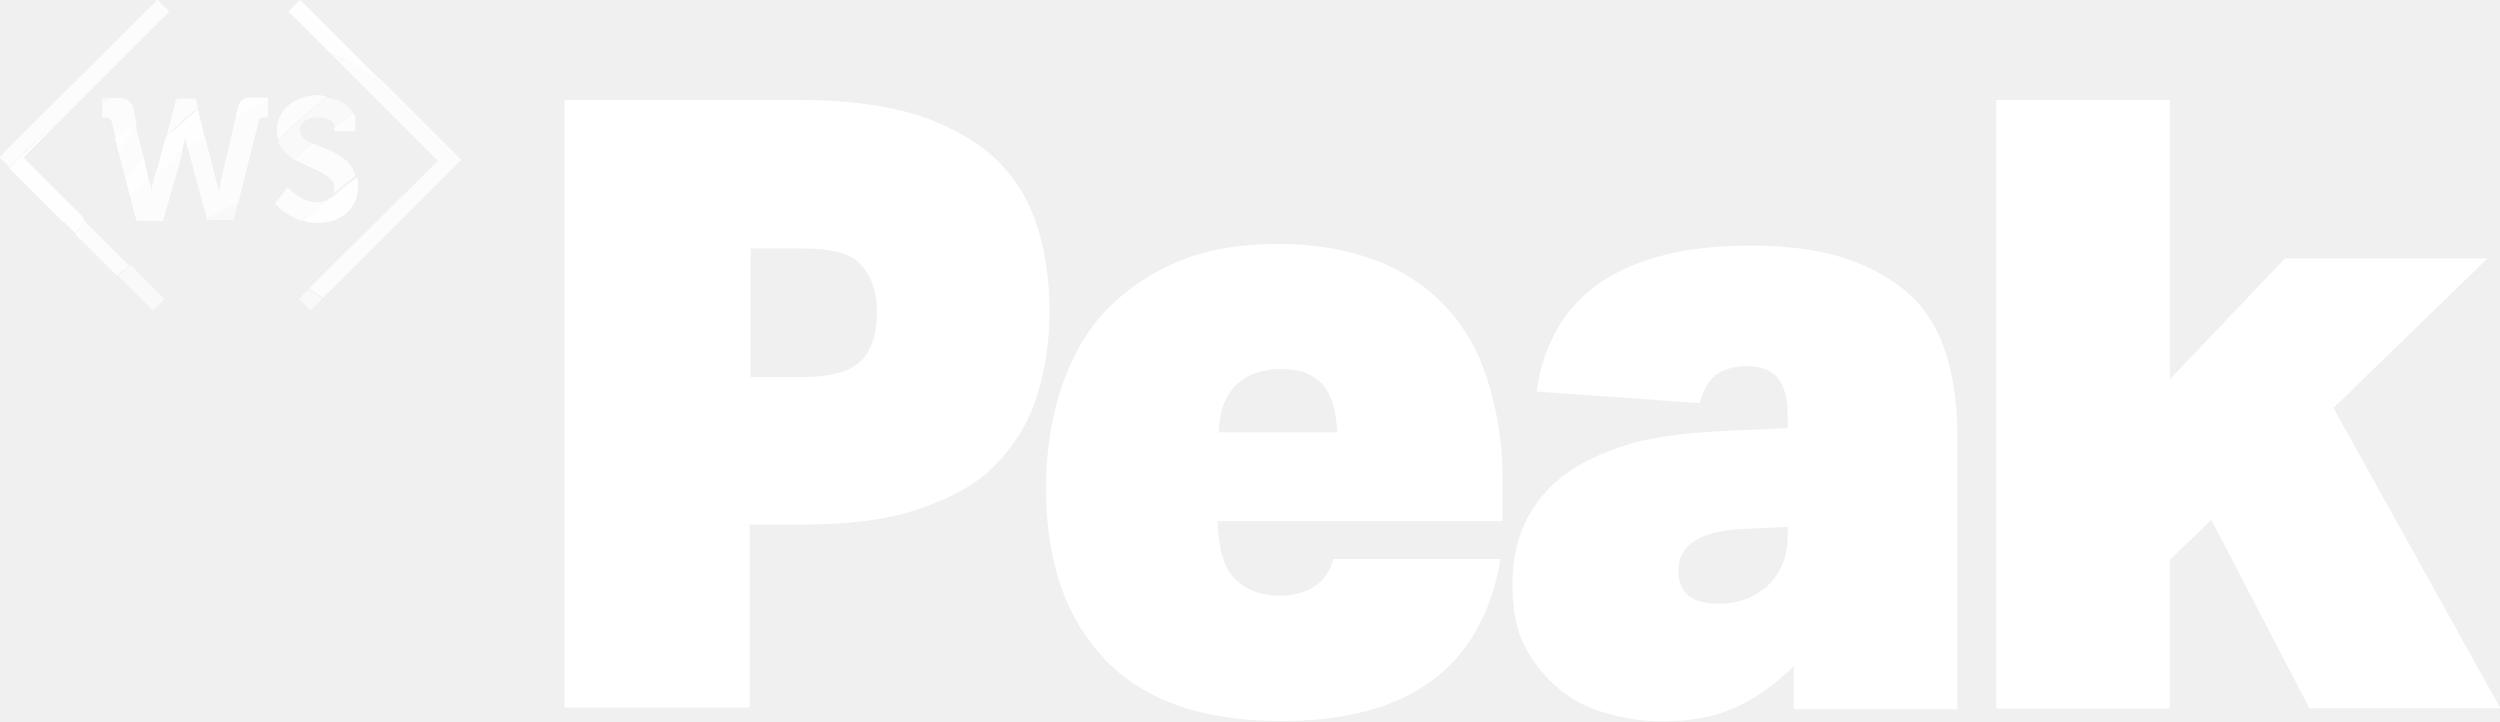
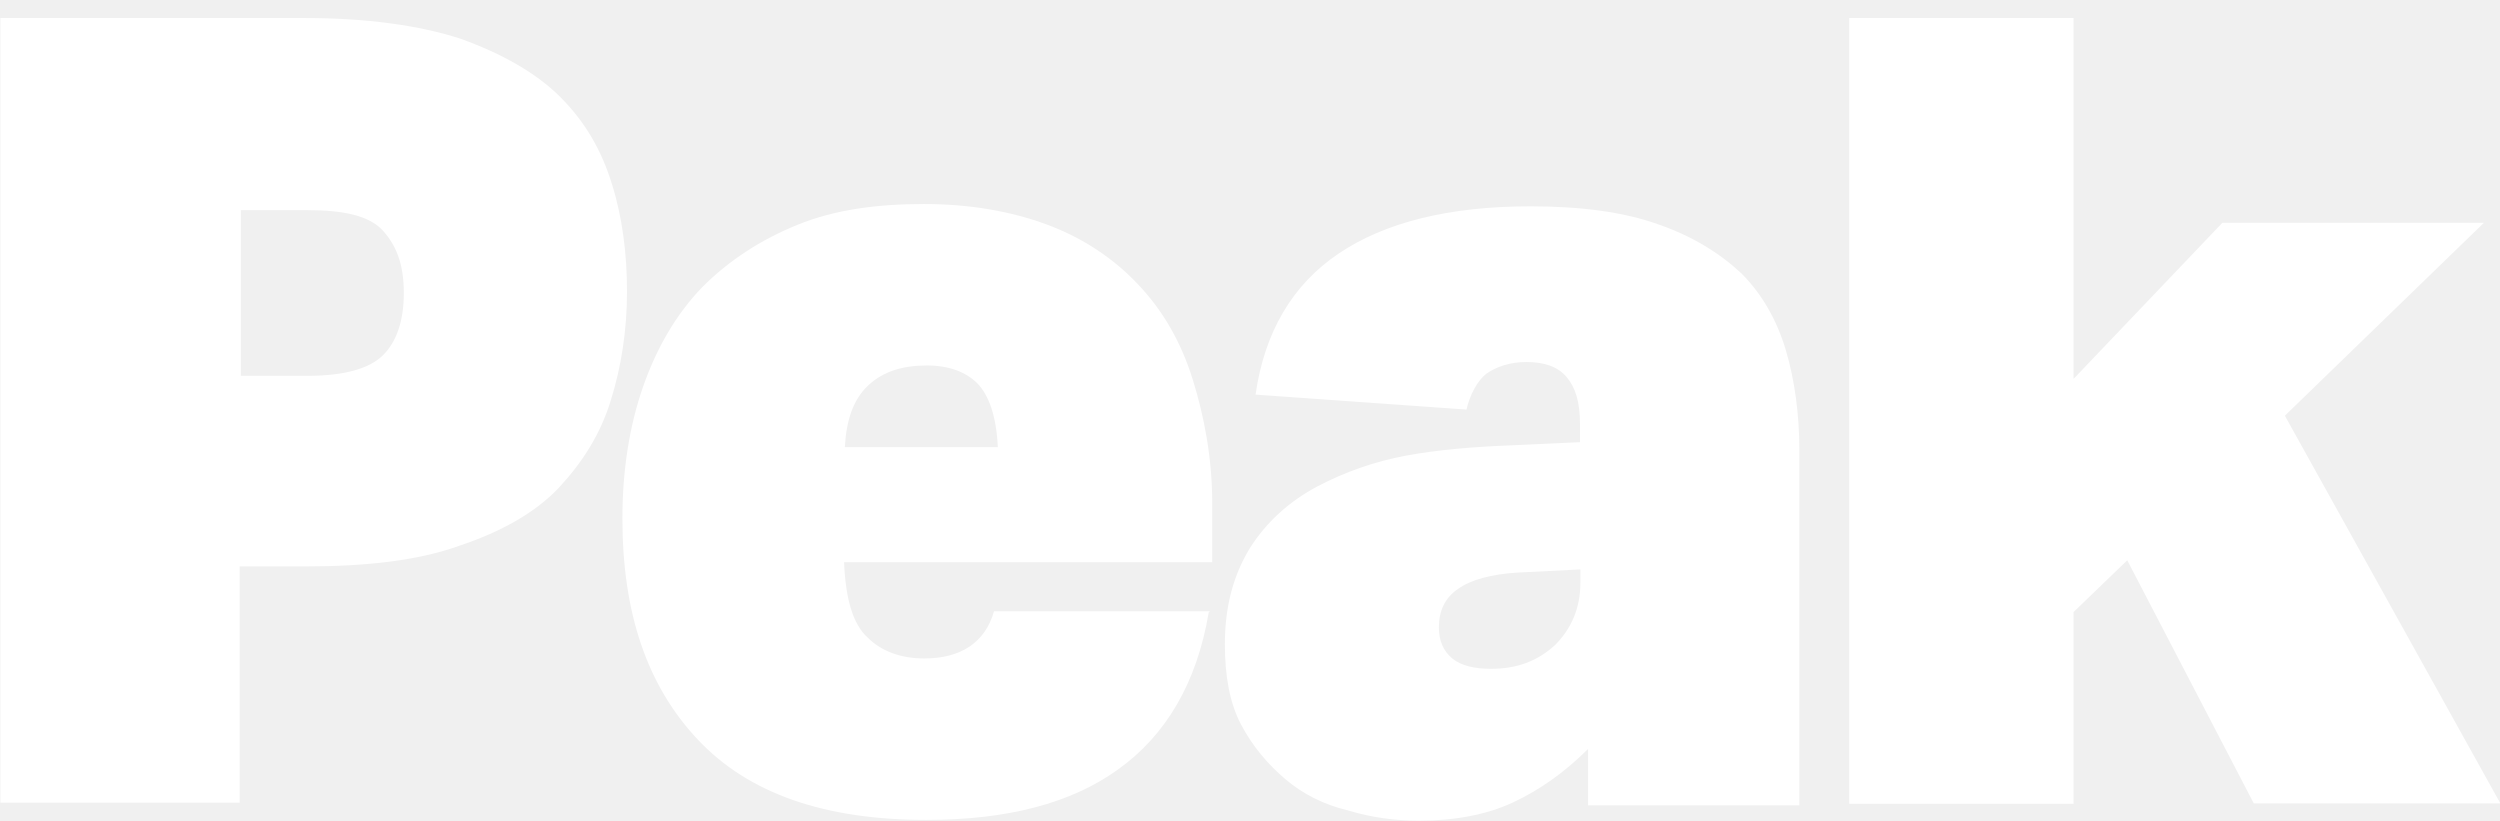
- <svg xmlns="http://www.w3.org/2000/svg" version="1.1" id="Layer_1" x="0px" y="0px" viewBox="0 185.3 777.7 224.3" enable-background="new 0 185.3 777.7 224.3" xml:space="preserve">
+ <svg xmlns="http://www.w3.org/2000/svg" version="1.1" id="Layer_1" x="0px" y="0px" viewBox="190 381.3 651.9 214" enable-background="new 190 381.3 651.9 214" xml:space="preserve">
  <g>
    <g>
-       <path fill="#FFFFFF" d="M175.5,216.4h73.3c15,0,27.6,1.8,37.6,5c10,3.6,18.2,8.2,24,14c6.1,6.1,10,12.9,12.5,21.1    c2.5,7.9,3.6,16.8,3.6,25.8c0,9.3-1.4,18.2-3.9,26.1c-2.5,8.2-6.8,15-12.5,21.1c-5.7,6.1-14,10.7-24,14c-10,3.6-22.5,5-37.2,5    h-15.7v56.9h-57.6V216.4z M233.5,302.6h16.1c8.9,0,15-1.8,18.2-5s5-8.2,5-15c0-6.8-1.8-11.4-5-15s-9.3-5-18.2-5h-16.1V302.6z" />
-       <path fill="#FFFFFF" d="M466.7,359.5c-2.9,17.2-10.4,29.7-21.8,37.9c-11.4,8.2-26.8,12.2-46.2,12.2c-24.7,0-42.9-6.4-55.1-19.3    c-12.2-12.9-18.2-30.4-18.2-53.3c0-11.8,1.8-22.5,5-31.8c3.2-9.3,7.9-17.5,14.3-24c6.4-6.4,14-11.4,22.9-15s19-5,30.4-5    c11.1,0,21.1,1.8,29.7,5c8.6,3.2,16.1,8.2,21.8,14.3c6.1,6.4,10.4,14,13.2,22.9s4.7,19,4.7,29.7v14.3h-88.7    c0.4,8.9,2.1,15,5.7,18.2c3.2,3.2,7.9,5,13.6,5c8.9,0,14.7-3.9,16.8-11.4h51.9V359.5z M398.8,300.1c-5.7,0-10.4,1.4-14,4.7    s-5.4,8.2-5.7,15h36.9c-0.4-7.5-2.1-12.5-5-15.4C408.1,301.6,404.1,300.1,398.8,300.1z" />
-       <path fill="#FFFFFF" d="M558,405.7v-13.2c-5.7,5.7-11.8,10-18.2,12.9c-6.4,2.9-14,4.3-22.5,4.3c-5.7,0-11.4-0.7-17.2-2.5    c-5.7-1.4-10.7-3.9-15-7.5c-4.3-3.6-7.9-7.9-10.7-13.2s-3.9-11.8-3.9-19.3c0-9.3,2.1-16.8,6.1-23.3c3.9-6.1,9.3-11.1,16.1-14.7    s14-6.1,21.5-7.5c7.5-1.4,16.1-2.1,25.8-2.5l16.1-0.7v-4.3c0-5.4-1.1-8.9-3.2-11.4c-2.1-2.5-5.4-3.6-9.7-3.6    c-3.9,0-7.2,1.1-9.7,2.9c-2.1,1.8-3.9,5-4.7,8.6l-50.8-3.6c2.1-15,8.9-26.5,20-34c11.1-7.5,26.5-11.4,46.2-11.4    c12.2,0,22.5,1.4,30.8,4.3c8.2,2.9,14.7,6.8,20,11.8c5,5,8.6,11.4,10.7,18.6s3.2,15.4,3.2,24v85.5H558z M555.8,349.2l-14.7,0.7    c-6.4,0.4-11.4,1.8-14.3,3.9c-3.2,2.1-4.7,5.4-4.7,9.3c0,3.2,1.1,5.7,3.2,7.5c2.1,1.8,5.4,2.5,9.3,2.5c6.1,0,11.1-1.8,15.4-5.7    c3.9-3.9,6.1-8.9,6.1-15v-3.2H555.8z" />
-       <path fill="#FFFFFF" d="M687.9,347L675,359.5v46.2h-54V216.4h54v86.9l35.8-37.6h63l-47.9,46.5l51.9,93.4h-59.4L687.9,347z" />
-     </g>
-     <g>
-       <g>
-         <path opacity="0.369" fill="#FFFFFF" enable-background="new    " d="M92.3,235.4c1.8-1.8,3.6-3.2,5.7-5     c-2.9-1.1-4.7-2.5-4.7-4.7c0-2.5,2.5-3.9,5.7-3.9c2.5,0,5,1.1,5,2.9v1.1c2.1-1.4,3.9-3.2,6.1-4.7c-1.1-3.2-5-5-8.6-5.4     c-3.6,3.2-7.5,6.4-11.1,9.7c-1.4,1.4-2.5,2.5-3.9,3.9C87.7,231.8,89.8,234,92.3,235.4z" />
-         <path opacity="0.369" fill="#FFFFFF" enable-background="new    " d="M92.3,235.4c1.8-1.8,3.6-3.2,5.7-5     c-2.9-1.1-4.7-2.5-4.7-4.7c0-2.5,2.5-3.9,5.7-3.9c2.5,0,5,1.1,5,2.9v1.1c2.1-1.4,3.9-3.2,6.1-4.7c-1.1-3.2-5-5-8.6-5.4     c-3.6,3.2-7.5,6.4-11.1,9.7c-1.4,1.4-2.5,2.5-3.9,3.9C87.7,231.8,89.8,234,92.3,235.4z" />
-         <path opacity="0.369" fill="#FFFFFF" enable-background="new    " d="M104.1,243.6c0,1.1-0.4,2.1-1.1,2.5c2.5-2.1,5-3.9,7.5-6.1     c-1.4-6.1-8.2-7.9-12.9-10c-1.8,1.8-3.9,3.2-5.7,5C97.7,238.2,104.1,239.7,104.1,243.6z" />
-         <path opacity="0.369" fill="#FFFFFF" enable-background="new    " d="M104.1,243.6c0,1.1-0.4,2.1-1.1,2.5c2.5-2.1,5-3.9,7.5-6.1     c-1.4-6.1-8.2-7.9-12.9-10c-1.8,1.8-3.9,3.2-5.7,5C97.7,238.2,104.1,239.7,104.1,243.6z" />
-         <path opacity="0.369" fill="#FFFFFF" enable-background="new    " d="M104.1,243.6c0,1.1-0.4,2.1-1.1,2.5c2.5-2.1,5-3.9,7.5-6.1     c-1.4-6.1-8.2-7.9-12.9-10c-1.8,1.8-3.9,3.2-5.7,5C97.7,238.2,104.1,239.7,104.1,243.6z" />
-         <path opacity="0.369" fill="#FFFFFF" enable-background="new    " d="M104.1,243.6c0,1.1-0.4,2.1-1.1,2.5c2.5-2.1,5-3.9,7.5-6.1     c-1.4-6.1-8.2-7.9-12.9-10c-1.8,1.8-3.9,3.2-5.7,5C97.7,238.2,104.1,239.7,104.1,243.6z" />
-         <path opacity="0.369" fill="#FFFFFF" enable-background="new    " d="M104.1,226.1h6.4v-3.6c0-0.7,0-1.4-0.4-1.8     c-2.1,1.4-3.9,3.2-6.1,4.7C104.1,225.4,104.1,226.1,104.1,226.1z" />
-         <path opacity="0.369" fill="#FFFFFF" enable-background="new    " d="M104.1,226.1h6.4v-3.6c0-0.7,0-1.4-0.4-1.8     c-2.1,1.4-3.9,3.2-6.1,4.7C104.1,225.4,104.1,226.1,104.1,226.1z" />
-         <path opacity="0.369" fill="#FFFFFF" enable-background="new    " d="M104.1,226.1h6.4v-3.6c0-0.7,0-1.4-0.4-1.8     c-2.1,1.4-3.9,3.2-6.1,4.7C104.1,225.4,104.1,226.1,104.1,226.1z" />
-         <path opacity="0.369" fill="#FFFFFF" enable-background="new    " d="M104.1,226.1h6.4v-3.6c0-0.7,0-1.4-0.4-1.8     c-2.1,1.4-3.9,3.2-6.1,4.7C104.1,225.4,104.1,226.1,104.1,226.1z" />
-         <path opacity="0.369" fill="#FFFFFF" enable-background="new    " d="M98.8,248.3c-5.4,0-9.3-4.7-9.3-4.7l-3.9,5     c0,0,2.9,3.6,8.2,5.4c2.5-2.1,5.4-4.3,7.9-6.4C100.9,247.9,99.8,248.3,98.8,248.3z" />
-         <path opacity="0.369" fill="#FFFFFF" enable-background="new    " d="M98.8,248.3c-5.4,0-9.3-4.7-9.3-4.7l-3.9,5     c0,0,2.9,3.6,8.2,5.4c2.5-2.1,5.4-4.3,7.9-6.4C100.9,247.9,99.8,248.3,98.8,248.3z" />
-         <path opacity="0.369" fill="#FFFFFF" enable-background="new    " d="M98.8,248.3c-5.4,0-9.3-4.7-9.3-4.7l-3.9,5     c0,0,2.9,3.6,8.2,5.4c2.5-2.1,5.4-4.3,7.9-6.4C100.9,247.9,99.8,248.3,98.8,248.3z" />
-         <path opacity="0.369" fill="#FFFFFF" enable-background="new    " d="M98.8,248.3c-5.4,0-9.3-4.7-9.3-4.7l-3.9,5     c0,0,2.9,3.6,8.2,5.4c2.5-2.1,5.4-4.3,7.9-6.4C100.9,247.9,99.8,248.3,98.8,248.3z" />
-         <path opacity="0.369" fill="#FFFFFF" enable-background="new    " d="M101.6,215.3c-0.7,0-1.8-0.4-2.5-0.4     c-7.5,0-12.9,4.7-12.9,10.7c0,1.1,0,2.1,0.4,3.2c1.4-1.4,2.5-2.5,3.9-3.9C94.1,221.8,97.7,218.6,101.6,215.3z" />
-         <path opacity="0.369" fill="#FFFFFF" enable-background="new    " d="M101.6,215.3c-0.7,0-1.8-0.4-2.5-0.4     c-7.5,0-12.9,4.7-12.9,10.7c0,1.1,0,2.1,0.4,3.2c1.4-1.4,2.5-2.5,3.9-3.9C94.1,221.8,97.7,218.6,101.6,215.3z" />
-         <path opacity="0.369" fill="#FFFFFF" enable-background="new    " d="M101.6,215.3c-0.7,0-1.8-0.4-2.5-0.4     c-7.5,0-12.9,4.7-12.9,10.7c0,1.1,0,2.1,0.4,3.2c1.4-1.4,2.5-2.5,3.9-3.9C94.1,221.8,97.7,218.6,101.6,215.3z" />
-         <path opacity="0.369" fill="#FFFFFF" enable-background="new    " d="M101.6,215.3c-0.7,0-1.8-0.4-2.5-0.4     c-7.5,0-12.9,4.7-12.9,10.7c0,1.1,0,2.1,0.4,3.2c1.4-1.4,2.5-2.5,3.9-3.9C94.1,221.8,97.7,218.6,101.6,215.3z" />
-         <path opacity="0.369" fill="#FFFFFF" enable-background="new    " d="M102,247.5c-2.5,2.1-5.4,4.3-7.9,6.4     c1.4,0.4,2.9,0.7,4.7,0.7c7.9,0,12.5-5,12.5-11.1c0-1.1,0-2.1-0.4-2.9c-2.5,1.8-5,3.9-7.5,6.1C103,246.8,102.3,247.2,102,247.5z" />
-         <path opacity="0.369" fill="#FFFFFF" enable-background="new    " d="M102,247.5c-2.5,2.1-5.4,4.3-7.9,6.4     c1.4,0.4,2.9,0.7,4.7,0.7c7.9,0,12.5-5,12.5-11.1c0-1.1,0-2.1-0.4-2.9c-2.5,1.8-5,3.9-7.5,6.1C103,246.8,102.3,247.2,102,247.5z" />
-         <path opacity="0.369" fill="#FFFFFF" enable-background="new    " d="M102,247.5c-2.5,2.1-5.4,4.3-7.9,6.4     c1.4,0.4,2.9,0.7,4.7,0.7c7.9,0,12.5-5,12.5-11.1c0-1.1,0-2.1-0.4-2.9c-2.5,1.8-5,3.9-7.5,6.1C103,246.8,102.3,247.2,102,247.5z" />
-         <path opacity="0.369" fill="#FFFFFF" enable-background="new    " d="M102,247.5c-2.5,2.1-5.4,4.3-7.9,6.4     c1.4,0.4,2.9,0.7,4.7,0.7c7.9,0,12.5-5,12.5-11.1c0-1.1,0-2.1-0.4-2.9c-2.5,1.8-5,3.9-7.5,6.1C103,246.8,102.3,247.2,102,247.5z" />
-         <path opacity="0.369" fill="#FFFFFF" enable-background="new    " d="M102,247.5c-2.5,2.1-5.4,4.3-7.9,6.4     c1.4,0.4,2.9,0.7,4.7,0.7c7.9,0,12.5-5,12.5-11.1c0-1.1,0-2.1-0.4-2.9c-2.5,1.8-5,3.9-7.5,6.1C103,246.8,102.3,247.2,102,247.5z" />
-         <path opacity="0.369" fill="#FFFFFF" enable-background="new    " d="M102,247.5c-2.5,2.1-5.4,4.3-7.9,6.4     c1.4,0.4,2.9,0.7,4.7,0.7c7.9,0,12.5-5,12.5-11.1c0-1.1,0-2.1-0.4-2.9c-2.5,1.8-5,3.9-7.5,6.1C103,246.8,102.3,247.2,102,247.5z" />
-       </g>
-       <g>
-         <path opacity="0.369" fill="#FFFFFF" enable-background="new    " d="M20.4,221.1l32.2-32.2l-3.6-3.6L1.1,232.9l0,0L0,234.3     l2.9,2.9C8.6,231.4,14.3,226.1,20.4,221.1z" />
-         <path opacity="0.369" fill="#FFFFFF" enable-background="new    " d="M20.4,221.1l32.2-32.2l-3.6-3.6L1.1,232.9l0,0L0,234.3     l2.9,2.9C8.6,231.4,14.3,226.1,20.4,221.1z" />
-         <path opacity="0.369" fill="#FFFFFF" enable-background="new    " d="M20.4,221.1l32.2-32.2l-3.6-3.6L1.1,232.9l0,0L0,234.3     l2.9,2.9C8.6,231.4,14.3,226.1,20.4,221.1z" />
-         <path opacity="0.369" fill="#FFFFFF" enable-background="new    " d="M20.4,221.1l32.2-32.2l-3.6-3.6L1.1,232.9l0,0L0,234.3     l2.9,2.9C8.6,231.4,14.3,226.1,20.4,221.1z" />
-         <path opacity="0.369" fill="#FFFFFF" enable-background="new    " d="M36.9,271.2l10.7,10.7l3.6-3.6l-10.7-10.7     c-0.4,0.4-0.7,0.7-1.1,1.1C38.6,269.7,37.6,270.4,36.9,271.2z" />
-         <path opacity="0.369" fill="#FFFFFF" enable-background="new    " d="M36.9,271.2l10.7,10.7l3.6-3.6l-10.7-10.7     c-0.4,0.4-0.7,0.7-1.1,1.1C38.6,269.7,37.6,270.4,36.9,271.2z" />
-         <path opacity="0.369" fill="#FFFFFF" enable-background="new    " d="M20.8,252.9c0.7-1.1,1.4-1.8,2.1-2.9L7.2,234.3l13.2-13.2     c-6.1,5.4-11.8,10.7-17.5,16.5l16.8,16.8C20,253.6,20.4,253.3,20.8,252.9z" />
-         <path opacity="0.369" fill="#FFFFFF" enable-background="new    " d="M20.8,252.9c0.7-1.1,1.4-1.8,2.1-2.9L7.2,234.3l13.2-13.2     c-6.1,5.4-11.8,10.7-17.5,16.5l16.8,16.8C20,253.6,20.4,253.3,20.8,252.9z" />
-         <path opacity="0.369" fill="#FFFFFF" enable-background="new    " d="M20.8,252.9c0.7-1.1,1.4-1.8,2.1-2.9L7.2,234.3l13.2-13.2     c-6.1,5.4-11.8,10.7-17.5,16.5l16.8,16.8C20,253.6,20.4,253.3,20.8,252.9z" />
-         <path opacity="0.369" fill="#FFFFFF" enable-background="new    " d="M20.8,252.9c0.7-1.1,1.4-1.8,2.1-2.9L7.2,234.3l13.2-13.2     c-6.1,5.4-11.8,10.7-17.5,16.5l16.8,16.8C20,253.6,20.4,253.3,20.8,252.9z" />
-         <path opacity="0.369" fill="#FFFFFF" enable-background="new    " d="M20.8,252.9c0.7-1.1,1.4-1.8,2.1-2.9L7.2,234.3l13.2-13.2     c-6.1,5.4-11.8,10.7-17.5,16.5l16.8,16.8C20,253.6,20.4,253.3,20.8,252.9z" />
-         <path opacity="0.369" fill="#FFFFFF" enable-background="new    " d="M20.8,252.9c0.7-1.1,1.4-1.8,2.1-2.9L7.2,234.3l13.2-13.2     c-6.1,5.4-11.8,10.7-17.5,16.5l16.8,16.8C20,253.6,20.4,253.3,20.8,252.9z" />
-         <path opacity="0.369" fill="#FFFFFF" enable-background="new    " d="M25,257.6c0,0.7,0,1.4,0,2.1l11.4,11.4     c0.7-0.7,1.4-1.4,2.5-2.1c0.4-0.4,0.7-0.7,1.1-1.1l-14-14c-0.4,0.7-0.7,1.1-1.1,1.8C25.4,256.1,25.4,256.9,25,257.6z" />
-         <path opacity="0.369" fill="#FFFFFF" enable-background="new    " d="M25,257.6c0,0.7,0,1.4,0,2.1l11.4,11.4     c0.7-0.7,1.4-1.4,2.5-2.1c0.4-0.4,0.7-0.7,1.1-1.1l-14-14c-0.4,0.7-0.7,1.1-1.1,1.8C25.4,256.1,25.4,256.9,25,257.6z" />
-         <path opacity="0.369" fill="#FFFFFF" enable-background="new    " d="M25,257.6c0,0.7,0,1.4,0,2.1l11.4,11.4     c0.7-0.7,1.4-1.4,2.5-2.1c0.4-0.4,0.7-0.7,1.1-1.1l-14-14c-0.4,0.7-0.7,1.1-1.1,1.8C25.4,256.1,25.4,256.9,25,257.6z" />
-         <path opacity="0.369" fill="#FFFFFF" enable-background="new    " d="M25,257.6c0,0.7,0,1.4,0,2.1l11.4,11.4     c0.7-0.7,1.4-1.4,2.5-2.1c0.4-0.4,0.7-0.7,1.1-1.1l-14-14c-0.4,0.7-0.7,1.1-1.1,1.8C25.4,256.1,25.4,256.9,25,257.6z" />
-         <path opacity="0.369" fill="#FFFFFF" enable-background="new    " d="M25.4,255.8c0.4-0.7,0.7-1.1,1.1-1.8l-0.7-0.7     C25.8,254,25.8,254.7,25.4,255.8z" />
-         <path opacity="0.369" fill="#FFFFFF" enable-background="new    " d="M25.4,255.8c0.4-0.7,0.7-1.1,1.1-1.8l-0.7-0.7     C25.8,254,25.8,254.7,25.4,255.8z" />
-         <path opacity="0.369" fill="#FFFFFF" enable-background="new    " d="M25.4,255.8c0.4-0.7,0.7-1.1,1.1-1.8l-0.7-0.7     C25.8,254,25.8,254.7,25.4,255.8z" />
-         <path opacity="0.369" fill="#FFFFFF" enable-background="new    " d="M25.4,255.8c0.4-0.7,0.7-1.1,1.1-1.8l-0.7-0.7     C25.8,254,25.8,254.7,25.4,255.8z" />
-         <path opacity="0.369" fill="#FFFFFF" enable-background="new    " d="M25.4,255.8c0.4-0.7,0.7-1.1,1.1-1.8l-0.7-0.7     C25.8,254,25.8,254.7,25.4,255.8z" />
-         <path opacity="0.369" fill="#FFFFFF" enable-background="new    " d="M25.4,255.8c0.4-0.7,0.7-1.1,1.1-1.8l-0.7-0.7     C25.8,254,25.8,254.7,25.4,255.8z" />
-         <path opacity="0.369" fill="#FFFFFF" enable-background="new    " d="M25.4,255.8c-0.7,0.7-1.1,1.8-1.8,2.5l1.4,1.4     c0-0.7,0-1.4,0-2.1C25.4,256.9,25.4,256.1,25.4,255.8z" />
-         <path opacity="0.369" fill="#FFFFFF" enable-background="new    " d="M25.4,255.8c-0.7,0.7-1.1,1.8-1.8,2.5l1.4,1.4     c0-0.7,0-1.4,0-2.1C25.4,256.9,25.4,256.1,25.4,255.8z" />
-         <path opacity="0.369" fill="#FFFFFF" enable-background="new    " d="M25.4,255.8c-0.7,0.7-1.1,1.8-1.8,2.5l1.4,1.4     c0-0.7,0-1.4,0-2.1C25.4,256.9,25.4,256.1,25.4,255.8z" />
-         <path opacity="0.369" fill="#FFFFFF" enable-background="new    " d="M25.4,255.8c-0.7,0.7-1.1,1.8-1.8,2.5l1.4,1.4     c0-0.7,0-1.4,0-2.1C25.4,256.9,25.4,256.1,25.4,255.8z" />
-         <path opacity="0.369" fill="#FFFFFF" enable-background="new    " d="M25.4,255.8c-0.7,0.7-1.1,1.8-1.8,2.5l1.4,1.4     c0-0.7,0-1.4,0-2.1C25.4,256.9,25.4,256.1,25.4,255.8z" />
-         <path opacity="0.369" fill="#FFFFFF" enable-background="new    " d="M25.4,255.8c-0.7,0.7-1.1,1.8-1.8,2.5l1.4,1.4     c0-0.7,0-1.4,0-2.1C25.4,256.9,25.4,256.1,25.4,255.8z" />
-         <path opacity="0.369" fill="#FFFFFF" enable-background="new    " d="M19.7,254l3.9,3.9c0.4-0.7,1.1-1.8,1.8-2.5     c0-0.7,0.4-1.8,0.4-2.5l-3.2-3.2c-0.7,1.1-1.4,1.8-2.1,2.9C20.4,253.3,20,253.6,19.7,254z" />
-         <path opacity="0.369" fill="#FFFFFF" enable-background="new    " d="M19.7,254l3.9,3.9c0.4-0.7,1.1-1.8,1.8-2.5     c0-0.7,0.4-1.8,0.4-2.5l-3.2-3.2c-0.7,1.1-1.4,1.8-2.1,2.9C20.4,253.3,20,253.6,19.7,254z" />
-         <path opacity="0.369" fill="#FFFFFF" enable-background="new    " d="M19.7,254l3.9,3.9c0.4-0.7,1.1-1.8,1.8-2.5     c0-0.7,0.4-1.8,0.4-2.5l-3.2-3.2c-0.7,1.1-1.4,1.8-2.1,2.9C20.4,253.3,20,253.6,19.7,254z" />
-         <path opacity="0.369" fill="#FFFFFF" enable-background="new    " d="M19.7,254l3.9,3.9c0.4-0.7,1.1-1.8,1.8-2.5     c0-0.7,0.4-1.8,0.4-2.5l-3.2-3.2c-0.7,1.1-1.4,1.8-2.1,2.9C20.4,253.3,20,253.6,19.7,254z" />
-         <path opacity="0.369" fill="#FFFFFF" enable-background="new    " d="M19.7,254l3.9,3.9c0.4-0.7,1.1-1.8,1.8-2.5     c0-0.7,0.4-1.8,0.4-2.5l-3.2-3.2c-0.7,1.1-1.4,1.8-2.1,2.9C20.4,253.3,20,253.6,19.7,254z" />
-         <path opacity="0.369" fill="#FFFFFF" enable-background="new    " d="M19.7,254l3.9,3.9c0.4-0.7,1.1-1.8,1.8-2.5     c0-0.7,0.4-1.8,0.4-2.5l-3.2-3.2c-0.7,1.1-1.4,1.8-2.1,2.9C20.4,253.3,20,253.6,19.7,254z" />
-         <path opacity="0.369" fill="#FFFFFF" enable-background="new    " d="M19.7,254l3.9,3.9c0.4-0.7,1.1-1.8,1.8-2.5     c0-0.7,0.4-1.8,0.4-2.5l-3.2-3.2c-0.7,1.1-1.4,1.8-2.1,2.9C20.4,253.3,20,253.6,19.7,254z" />
-         <path opacity="0.369" fill="#FFFFFF" enable-background="new    " d="M19.7,254l3.9,3.9c0.4-0.7,1.1-1.8,1.8-2.5     c0-0.7,0.4-1.8,0.4-2.5l-3.2-3.2c-0.7,1.1-1.4,1.8-2.1,2.9C20.4,253.3,20,253.6,19.7,254z" />
-       </g>
-       <g>
-         <path opacity="0.369" fill="#FFFFFF" enable-background="new    " d="M93,278.3l3.6,3.6l3.6-3.6c-1.4-1.1-2.9-2.1-4.3-2.9     L93,278.3z" />
-         <path opacity="0.369" fill="#FFFFFF" enable-background="new    " d="M93,278.3l3.6,3.6l3.6-3.6c-1.4-1.1-2.9-2.1-4.3-2.9     L93,278.3z" />
-         <path opacity="0.369" fill="#FFFFFF" enable-background="new    " d="M103.8,202.1c-0.4,0-0.7-0.4-1.1-0.4l33.6,33.6l-40.1,39.7     c1.4,1.1,2.9,2.1,4.3,2.9l42.9-42.9l-3.6-3.6l0,0l-21.1-21.1c-2.1-1.4-3.9-2.5-6.1-3.9C109.8,205.3,106.6,203.9,103.8,202.1z" />
-         <path opacity="0.369" fill="#FFFFFF" enable-background="new    " d="M103.8,202.1c-0.4,0-0.7-0.4-1.1-0.4l33.6,33.6l-40.1,39.7     c1.4,1.1,2.9,2.1,4.3,2.9l42.9-42.9l-3.6-3.6l0,0l-21.1-21.1c-2.1-1.4-3.9-2.5-6.1-3.9C109.8,205.3,106.6,203.9,103.8,202.1z" />
-         <path opacity="0.369" fill="#FFFFFF" enable-background="new    " d="M103.8,202.1c-0.4,0-0.7-0.4-1.1-0.4l33.6,33.6l-40.1,39.7     c1.4,1.1,2.9,2.1,4.3,2.9l42.9-42.9l-3.6-3.6l0,0l-21.1-21.1c-2.1-1.4-3.9-2.5-6.1-3.9C109.8,205.3,106.6,203.9,103.8,202.1z" />
-         <path opacity="0.369" fill="#FFFFFF" enable-background="new    " d="M103.8,202.1c-0.4,0-0.7-0.4-1.1-0.4l33.6,33.6l-40.1,39.7     c1.4,1.1,2.9,2.1,4.3,2.9l42.9-42.9l-3.6-3.6l0,0l-21.1-21.1c-2.1-1.4-3.9-2.5-6.1-3.9C109.8,205.3,106.6,203.9,103.8,202.1z" />
-         <path opacity="0.369" fill="#FFFFFF" enable-background="new    " d="M89.8,188.9l12.5,12.5c0.4,0,0.7,0.4,1.1,0.4     c3.2,1.8,6.1,3.2,9.3,5c2.1,1.4,3.9,2.5,6.1,3.9l-25.4-25.4L89.8,188.9z" />
-         <path opacity="0.369" fill="#FFFFFF" enable-background="new    " d="M89.8,188.9l12.5,12.5c0.4,0,0.7,0.4,1.1,0.4     c3.2,1.8,6.1,3.2,9.3,5c2.1,1.4,3.9,2.5,6.1,3.9l-25.4-25.4L89.8,188.9z" />
-         <path opacity="0.369" fill="#FFFFFF" enable-background="new    " d="M89.8,188.9l12.5,12.5c0.4,0,0.7,0.4,1.1,0.4     c3.2,1.8,6.1,3.2,9.3,5c2.1,1.4,3.9,2.5,6.1,3.9l-25.4-25.4L89.8,188.9z" />
-         <path opacity="0.369" fill="#FFFFFF" enable-background="new    " d="M89.8,188.9l12.5,12.5c0.4,0,0.7,0.4,1.1,0.4     c3.2,1.8,6.1,3.2,9.3,5c2.1,1.4,3.9,2.5,6.1,3.9l-25.4-25.4L89.8,188.9z" />
-         <path opacity="0.369" fill="#FFFFFF" enable-background="new    " d="M89.8,188.9l12.5,12.5c0.4,0,0.7,0.4,1.1,0.4     c3.2,1.8,6.1,3.2,9.3,5c2.1,1.4,3.9,2.5,6.1,3.9l-25.4-25.4L89.8,188.9z" />
-         <path opacity="0.369" fill="#FFFFFF" enable-background="new    " d="M89.8,188.9l12.5,12.5c0.4,0,0.7,0.4,1.1,0.4     c3.2,1.8,6.1,3.2,9.3,5c2.1,1.4,3.9,2.5,6.1,3.9l-25.4-25.4L89.8,188.9z" />
-       </g>
-       <g>
-         <path opacity="0.369" fill="#FFFFFF" enable-background="new    " d="M54.7,216.1v0.7c0.4-0.4,0.7-0.4,1.1-0.7H54.7z" />
-         <path opacity="0.369" fill="#FFFFFF" enable-background="new    " d="M54.7,216.1v0.7c0.4-0.4,0.7-0.4,1.1-0.7H54.7z" />
-         <path opacity="0.369" fill="#FFFFFF" enable-background="new    " d="M31.8,217.5c0.7-0.7,1.4-1.1,2.1-1.8h-2.1V217.5z" />
-         <path opacity="0.369" fill="#FFFFFF" enable-background="new    " d="M31.8,217.5c0.7-0.7,1.4-1.1,2.1-1.8h-2.1V217.5z" />
-         <path opacity="0.369" fill="#FFFFFF" enable-background="new    " d="M31.8,221.8h1.1c1.1,0,1.4,0.4,1.8,1.1l1.4,5.4     c2.1-1.4,4.3-2.9,6.4-4.3l-1.1-5c-0.7-2.5-2.1-3.2-4.7-3.2H34c-0.7,0.7-1.4,1.1-2.1,1.8V221.8z" />
-         <path opacity="0.369" fill="#FFFFFF" enable-background="new    " d="M31.8,221.8h1.1c1.1,0,1.4,0.4,1.8,1.1l1.4,5.4     c2.1-1.4,4.3-2.9,6.4-4.3l-1.1-5c-0.7-2.5-2.1-3.2-4.7-3.2H34c-0.7,0.7-1.4,1.1-2.1,1.8V221.8z" />
-         <path opacity="0.369" fill="#FFFFFF" enable-background="new    " d="M31.8,221.8h1.1c1.1,0,1.4,0.4,1.8,1.1l1.4,5.4     c2.1-1.4,4.3-2.9,6.4-4.3l-1.1-5c-0.7-2.5-2.1-3.2-4.7-3.2H34c-0.7,0.7-1.4,1.1-2.1,1.8V221.8z" />
-         <path opacity="0.369" fill="#FFFFFF" enable-background="new    " d="M31.8,221.8h1.1c1.1,0,1.4,0.4,1.8,1.1l1.4,5.4     c2.1-1.4,4.3-2.9,6.4-4.3l-1.1-5c-0.7-2.5-2.1-3.2-4.7-3.2H34c-0.7,0.7-1.4,1.1-2.1,1.8V221.8z" />
-         <path opacity="0.369" fill="#FFFFFF" enable-background="new    " d="M64.4,253.3v0.4h8.2l1.4-5.4c-2.1,1.1-4.3,2.1-6.8,3.2     C66.2,252.2,65.5,252.9,64.4,253.3z" />
-         <path opacity="0.369" fill="#FFFFFF" enable-background="new    " d="M64.4,253.3v0.4h8.2l1.4-5.4c-2.1,1.1-4.3,2.1-6.8,3.2     C66.2,252.2,65.5,252.9,64.4,253.3z" />
-         <path opacity="0.369" fill="#FFFFFF" enable-background="new    " d="M36.9,232.5l2.1,8.2c1.8-2.1,3.6-4.3,5.7-6.1l-2.5-10     c-1.4,1.8-2.9,3.6-3.9,5.7C37.9,231.1,37.2,231.8,36.9,232.5z" />
-         <path opacity="0.369" fill="#FFFFFF" enable-background="new    " d="M36.9,232.5l2.1,8.2c1.8-2.1,3.6-4.3,5.7-6.1l-2.5-10     c-1.4,1.8-2.9,3.6-3.9,5.7C37.9,231.1,37.2,231.8,36.9,232.5z" />
-         <path opacity="0.369" fill="#FFFFFF" enable-background="new    " d="M36.9,232.5l2.1,8.2c1.8-2.1,3.6-4.3,5.7-6.1l-2.5-10     c-1.4,1.8-2.9,3.6-3.9,5.7C37.9,231.1,37.2,231.8,36.9,232.5z" />
-         <path opacity="0.369" fill="#FFFFFF" enable-background="new    " d="M36.9,232.5l2.1,8.2c1.8-2.1,3.6-4.3,5.7-6.1l-2.5-10     c-1.4,1.8-2.9,3.6-3.9,5.7C37.9,231.1,37.2,231.8,36.9,232.5z" />
-         <path opacity="0.369" fill="#FFFFFF" enable-background="new    " d="M61.5,218.9l-0.7-2.9h-5c-0.4,0.4-0.7,0.4-1.1,0.7     l-2.9,11.1c0.4-0.4,0.4-0.4,0.7-0.7C55.1,224.3,58.3,221.4,61.5,218.9z" />
-         <path opacity="0.369" fill="#FFFFFF" enable-background="new    " d="M61.5,218.9l-0.7-2.9h-5c-0.4,0.4-0.7,0.4-1.1,0.7     l-2.9,11.1c0.4-0.4,0.4-0.4,0.7-0.7C55.1,224.3,58.3,221.4,61.5,218.9z" />
-         <path opacity="0.369" fill="#FFFFFF" enable-background="new    " d="M61.5,218.9l-0.7-2.9h-5c-0.4,0.4-0.7,0.4-1.1,0.7     l-2.9,11.1c0.4-0.4,0.4-0.4,0.7-0.7C55.1,224.3,58.3,221.4,61.5,218.9z" />
-         <path opacity="0.369" fill="#FFFFFF" enable-background="new    " d="M61.5,218.9l-0.7-2.9h-5c-0.4,0.4-0.7,0.4-1.1,0.7     l-2.9,11.1c0.4-0.4,0.4-0.4,0.7-0.7C55.1,224.3,58.3,221.4,61.5,218.9z" />
-         <path opacity="0.369" fill="#FFFFFF" enable-background="new    " d="M36.9,232.5c0.4-0.7,1.1-1.4,1.4-2.1     c1.4-1.8,2.9-3.6,3.9-5.7v-0.7c-2.1,1.4-4.3,2.9-6.4,4.3L36.9,232.5z" />
-         <path opacity="0.369" fill="#FFFFFF" enable-background="new    " d="M36.9,232.5c0.4-0.7,1.1-1.4,1.4-2.1     c1.4-1.8,2.9-3.6,3.9-5.7v-0.7c-2.1,1.4-4.3,2.9-6.4,4.3L36.9,232.5z" />
-         <path opacity="0.369" fill="#FFFFFF" enable-background="new    " d="M36.9,232.5c0.4-0.7,1.1-1.4,1.4-2.1     c1.4-1.8,2.9-3.6,3.9-5.7v-0.7c-2.1,1.4-4.3,2.9-6.4,4.3L36.9,232.5z" />
-         <path opacity="0.369" fill="#FFFFFF" enable-background="new    " d="M36.9,232.5c0.4-0.7,1.1-1.4,1.4-2.1     c1.4-1.8,2.9-3.6,3.9-5.7v-0.7c-2.1,1.4-4.3,2.9-6.4,4.3L36.9,232.5z" />
-         <path opacity="0.369" fill="#FFFFFF" enable-background="new    " d="M36.9,232.5c0.4-0.7,1.1-1.4,1.4-2.1     c1.4-1.8,2.9-3.6,3.9-5.7v-0.7c-2.1,1.4-4.3,2.9-6.4,4.3L36.9,232.5z" />
-         <path opacity="0.369" fill="#FFFFFF" enable-background="new    " d="M36.9,232.5c0.4-0.7,1.1-1.4,1.4-2.1     c1.4-1.8,2.9-3.6,3.9-5.7v-0.7c-2.1,1.4-4.3,2.9-6.4,4.3L36.9,232.5z" />
-         <path opacity="0.369" fill="#FFFFFF" enable-background="new    " d="M58.3,231.1c0,0.4,0.4,0.7,0.4,1.1l5.7,21.1     c1.1-0.7,1.8-1.1,2.9-1.8c2.1-1.1,4.3-2.1,6.8-3.2l6.4-25.4c0.4-1.1,0.7-1.1,1.8-1.1h1.1v-5c-3.2,1.4-6.8,3.2-10,5l-4.7,20     c-0.4,2.1-0.7,3.9-0.7,3.9l0,0c0,0,0-1.8-0.7-3.9l-3.6-14c-0.7,0.4-1.4,0.7-2.1,1.4C60.5,229.7,59.4,230.4,58.3,231.1z" />
-         <path opacity="0.369" fill="#FFFFFF" enable-background="new    " d="M58.3,231.1c0,0.4,0.4,0.7,0.4,1.1l5.7,21.1     c1.1-0.7,1.8-1.1,2.9-1.8c2.1-1.1,4.3-2.1,6.8-3.2l6.4-25.4c0.4-1.1,0.7-1.1,1.8-1.1h1.1v-5c-3.2,1.4-6.8,3.2-10,5l-4.7,20     c-0.4,2.1-0.7,3.9-0.7,3.9l0,0c0,0,0-1.8-0.7-3.9l-3.6-14c-0.7,0.4-1.4,0.7-2.1,1.4C60.5,229.7,59.4,230.4,58.3,231.1z" />
-         <path opacity="0.369" fill="#FFFFFF" enable-background="new    " d="M58.3,231.1c0,0.4,0.4,0.7,0.4,1.1l5.7,21.1     c1.1-0.7,1.8-1.1,2.9-1.8c2.1-1.1,4.3-2.1,6.8-3.2l6.4-25.4c0.4-1.1,0.7-1.1,1.8-1.1h1.1v-5c-3.2,1.4-6.8,3.2-10,5l-4.7,20     c-0.4,2.1-0.7,3.9-0.7,3.9l0,0c0,0,0-1.8-0.7-3.9l-3.6-14c-0.7,0.4-1.4,0.7-2.1,1.4C60.5,229.7,59.4,230.4,58.3,231.1z" />
-         <path opacity="0.369" fill="#FFFFFF" enable-background="new    " d="M58.3,231.1c0,0.4,0.4,0.7,0.4,1.1l5.7,21.1     c1.1-0.7,1.8-1.1,2.9-1.8c2.1-1.1,4.3-2.1,6.8-3.2l6.4-25.4c0.4-1.1,0.7-1.1,1.8-1.1h1.1v-5c-3.2,1.4-6.8,3.2-10,5l-4.7,20     c-0.4,2.1-0.7,3.9-0.7,3.9l0,0c0,0,0-1.8-0.7-3.9l-3.6-14c-0.7,0.4-1.4,0.7-2.1,1.4C60.5,229.7,59.4,230.4,58.3,231.1z" />
-         <path opacity="0.369" fill="#FFFFFF" enable-background="new    " d="M40.4,246.1l2.1,7.9h8.2l6.1-21.5c-1.1,0.7-1.8,1.4-2.9,1.8     c-1.8,1.4-3.6,2.9-5.4,4.3l-0.7,2.9c-0.7,2.1-0.7,3.9-0.7,3.9l0,0c0,0,0-1.8-0.7-3.9l-0.4-0.7C44.4,242.5,42.2,244.3,40.4,246.1     L40.4,246.1z" />
-         <path opacity="0.369" fill="#FFFFFF" enable-background="new    " d="M40.4,246.1l2.1,7.9h8.2l6.1-21.5c-1.1,0.7-1.8,1.4-2.9,1.8     c-1.8,1.4-3.6,2.9-5.4,4.3l-0.7,2.9c-0.7,2.1-0.7,3.9-0.7,3.9l0,0c0,0,0-1.8-0.7-3.9l-0.4-0.7C44.4,242.5,42.2,244.3,40.4,246.1     L40.4,246.1z" />
-         <path opacity="0.369" fill="#FFFFFF" enable-background="new    " d="M40.4,246.1l2.1,7.9h8.2l6.1-21.5c-1.1,0.7-1.8,1.4-2.9,1.8     c-1.8,1.4-3.6,2.9-5.4,4.3l-0.7,2.9c-0.7,2.1-0.7,3.9-0.7,3.9l0,0c0,0,0-1.8-0.7-3.9l-0.4-0.7C44.4,242.5,42.2,244.3,40.4,246.1     L40.4,246.1z" />
-         <path opacity="0.369" fill="#FFFFFF" enable-background="new    " d="M40.4,246.1l2.1,7.9h8.2l6.1-21.5c-1.1,0.7-1.8,1.4-2.9,1.8     c-1.8,1.4-3.6,2.9-5.4,4.3l-0.7,2.9c-0.7,2.1-0.7,3.9-0.7,3.9l0,0c0,0,0-1.8-0.7-3.9l-0.4-0.7C44.4,242.5,42.2,244.3,40.4,246.1     L40.4,246.1z" />
-         <path opacity="0.369" fill="#FFFFFF" enable-background="new    " d="M83.4,215.7h-4.7c-2.5,0-4.3,0.7-4.7,3.2l-0.7,2.9     c3.2-1.8,6.4-3.6,10-5V215.7L83.4,215.7z" />
-         <path opacity="0.369" fill="#FFFFFF" enable-background="new    " d="M83.4,215.7h-4.7c-2.5,0-4.3,0.7-4.7,3.2l-0.7,2.9     c3.2-1.8,6.4-3.6,10-5V215.7L83.4,215.7z" />
-         <path opacity="0.369" fill="#FFFFFF" enable-background="new    " d="M83.4,215.7h-4.7c-2.5,0-4.3,0.7-4.7,3.2l-0.7,2.9     c3.2-1.8,6.4-3.6,10-5V215.7L83.4,215.7z" />
-         <path opacity="0.369" fill="#FFFFFF" enable-background="new    " d="M83.4,215.7h-4.7c-2.5,0-4.3,0.7-4.7,3.2l-0.7,2.9     c3.2-1.8,6.4-3.6,10-5V215.7L83.4,215.7z" />
-         <path opacity="0.369" fill="#FFFFFF" enable-background="new    " d="M83.4,215.7h-4.7c-2.5,0-4.3,0.7-4.7,3.2l-0.7,2.9     c3.2-1.8,6.4-3.6,10-5V215.7L83.4,215.7z" />
-         <path opacity="0.369" fill="#FFFFFF" enable-background="new    " d="M83.4,215.7h-4.7c-2.5,0-4.3,0.7-4.7,3.2l-0.7,2.9     c3.2-1.8,6.4-3.6,10-5V215.7L83.4,215.7z" />
-         <path opacity="0.369" fill="#FFFFFF" enable-background="new    " d="M40.4,246.1L40.4,246.1c2.1-1.8,3.9-3.6,5.7-5.4l-1.4-6.4     c-1.8,2.1-3.9,3.9-5.7,6.1L40.4,246.1z" />
-         <path opacity="0.369" fill="#FFFFFF" enable-background="new    " d="M40.4,246.1L40.4,246.1c2.1-1.8,3.9-3.6,5.7-5.4l-1.4-6.4     c-1.8,2.1-3.9,3.9-5.7,6.1L40.4,246.1z" />
-         <path opacity="0.369" fill="#FFFFFF" enable-background="new    " d="M40.4,246.1L40.4,246.1c2.1-1.8,3.9-3.6,5.7-5.4l-1.4-6.4     c-1.8,2.1-3.9,3.9-5.7,6.1L40.4,246.1z" />
-         <path opacity="0.369" fill="#FFFFFF" enable-background="new    " d="M40.4,246.1L40.4,246.1c2.1-1.8,3.9-3.6,5.7-5.4l-1.4-6.4     c-1.8,2.1-3.9,3.9-5.7,6.1L40.4,246.1z" />
-         <path opacity="0.369" fill="#FFFFFF" enable-background="new    " d="M40.4,246.1L40.4,246.1c2.1-1.8,3.9-3.6,5.7-5.4l-1.4-6.4     c-1.8,2.1-3.9,3.9-5.7,6.1L40.4,246.1z" />
-         <path opacity="0.369" fill="#FFFFFF" enable-background="new    " d="M40.4,246.1L40.4,246.1c2.1-1.8,3.9-3.6,5.7-5.4l-1.4-6.4     c-1.8,2.1-3.9,3.9-5.7,6.1L40.4,246.1z" />
-         <path opacity="0.369" fill="#FFFFFF" enable-background="new    " d="M56.5,232.5L56.5,232.5c0.7-2.5,1.1-4.7,1.1-4.7l0,0     c0,0,0.4,1.4,0.7,3.6c1.1-0.7,2.1-1.4,3.2-2.1c0.7-0.4,1.4-0.7,2.1-1.4l-2.1-8.6c-3.2,2.9-6.1,5.4-9.3,8.2     c-0.4,0.4-0.4,0.4-0.7,0.7l-2.9,11.1c1.8-1.4,3.6-2.9,5.4-4.3C54.7,233.6,55.8,232.9,56.5,232.5z" />
-         <path opacity="0.369" fill="#FFFFFF" enable-background="new    " d="M56.5,232.5L56.5,232.5c0.7-2.5,1.1-4.7,1.1-4.7l0,0     c0,0,0.4,1.4,0.7,3.6c1.1-0.7,2.1-1.4,3.2-2.1c0.7-0.4,1.4-0.7,2.1-1.4l-2.1-8.6c-3.2,2.9-6.1,5.4-9.3,8.2     c-0.4,0.4-0.4,0.4-0.7,0.7l-2.9,11.1c1.8-1.4,3.6-2.9,5.4-4.3C54.7,233.6,55.8,232.9,56.5,232.5z" />
-         <path opacity="0.369" fill="#FFFFFF" enable-background="new    " d="M56.5,232.5L56.5,232.5c0.7-2.5,1.1-4.7,1.1-4.7l0,0     c0,0,0.4,1.4,0.7,3.6c1.1-0.7,2.1-1.4,3.2-2.1c0.7-0.4,1.4-0.7,2.1-1.4l-2.1-8.6c-3.2,2.9-6.1,5.4-9.3,8.2     c-0.4,0.4-0.4,0.4-0.7,0.7l-2.9,11.1c1.8-1.4,3.6-2.9,5.4-4.3C54.7,233.6,55.8,232.9,56.5,232.5z" />
-         <path opacity="0.369" fill="#FFFFFF" enable-background="new    " d="M56.5,232.5L56.5,232.5c0.7-2.5,1.1-4.7,1.1-4.7l0,0     c0,0,0.4,1.4,0.7,3.6c1.1-0.7,2.1-1.4,3.2-2.1c0.7-0.4,1.4-0.7,2.1-1.4l-2.1-8.6c-3.2,2.9-6.1,5.4-9.3,8.2     c-0.4,0.4-0.4,0.4-0.7,0.7l-2.9,11.1c1.8-1.4,3.6-2.9,5.4-4.3C54.7,233.6,55.8,232.9,56.5,232.5z" />
-         <path opacity="0.369" fill="#FFFFFF" enable-background="new    " d="M56.5,232.5L56.5,232.5c0.7-2.5,1.1-4.7,1.1-4.7l0,0     c0,0,0.4,1.4,0.7,3.6c1.1-0.7,2.1-1.4,3.2-2.1c0.7-0.4,1.4-0.7,2.1-1.4l-2.1-8.6c-3.2,2.9-6.1,5.4-9.3,8.2     c-0.4,0.4-0.4,0.4-0.7,0.7l-2.9,11.1c1.8-1.4,3.6-2.9,5.4-4.3C54.7,233.6,55.8,232.9,56.5,232.5z" />
-         <path opacity="0.369" fill="#FFFFFF" enable-background="new    " d="M56.5,232.5L56.5,232.5c0.7-2.5,1.1-4.7,1.1-4.7l0,0     c0,0,0.4,1.4,0.7,3.6c1.1-0.7,2.1-1.4,3.2-2.1c0.7-0.4,1.4-0.7,2.1-1.4l-2.1-8.6c-3.2,2.9-6.1,5.4-9.3,8.2     c-0.4,0.4-0.4,0.4-0.7,0.7l-2.9,11.1c1.8-1.4,3.6-2.9,5.4-4.3C54.7,233.6,55.8,232.9,56.5,232.5z" />
-       </g>
+       <path fill="#FFFFFF" d="M190,386h79.4c16.2,0,29.9,1.9,40.7,5.4c10.8,3.9,19.7,8.9,26,15.2c6.6,6.6,10.8,14,13.5,22.8    c2.7,8.6,3.9,18.2,3.9,27.9c0,10.1-1.5,19.7-4.2,28.3c-2.7,8.9-7.4,16.2-13.5,22.8c-6.2,6.6-15.2,11.6-26,15.2    c-10.8,3.9-24.4,5.4-40.3,5.4h-17v61.6h-62.4V386H190z M252.8,479.3h17.4c9.6,0,16.2-1.9,19.7-5.4c3.5-3.5,5.4-8.9,5.4-16.2    c0-7.4-1.9-12.3-5.4-16.2c-3.5-3.9-10.1-5.4-19.7-5.4h-17.4L252.8,479.3L252.8,479.3z" />
+       <path fill="#FFFFFF" d="M505.2,540.9c-3.1,18.6-11.3,32.2-23.6,41c-12.3,8.9-29,13.2-50,13.2c-26.7,0-46.4-6.9-59.6-20.9    c-13.2-14-19.7-32.9-19.7-57.7c0-12.8,1.9-24.4,5.4-34.4s8.6-18.9,15.5-26c6.9-6.9,15.2-12.3,24.8-16.2s20.6-5.4,32.9-5.4    c12,0,22.8,1.9,32.2,5.4s17.4,8.9,23.6,15.5c6.6,6.9,11.3,15.2,14.3,24.8s5.1,20.6,5.1,32.2v15.5h-96c0.4,9.6,2.3,16.2,6.2,19.7    c3.5,3.5,8.6,5.4,14.7,5.4c9.6,0,15.9-4.2,18.2-12.3h56.2V540.9z M431.7,476.6c-6.2,0-11.3,1.5-15.2,5.1s-5.8,8.9-6.2,16.2h39.9    c-0.4-8.1-2.3-13.5-5.4-16.7C441.8,478.3,437.5,476.6,431.7,476.6z" />
+       <path fill="#FFFFFF" d="M604.1,590.9v-14.3c-6.2,6.2-12.8,10.8-19.7,14s-15.2,4.7-24.4,4.7c-6.2,0-12.3-0.8-18.6-2.7    c-6.2-1.5-11.6-4.2-16.2-8.1s-8.6-8.6-11.6-14.3c-3-5.7-4.2-12.8-4.2-20.9c0-10.1,2.3-18.2,6.6-25.2c4.2-6.6,10.1-12,17.4-15.9    c7.4-3.9,15.2-6.6,23.3-8.1s17.4-2.3,27.9-2.7l17.4-0.8v-4.7c0-5.8-1.2-9.6-3.5-12.3c-2.3-2.7-5.8-3.9-10.5-3.9    c-4.2,0-7.8,1.2-10.5,3.1c-2.3,1.9-4.2,5.4-5.1,9.3l-55-3.9c2.3-16.2,9.6-28.7,21.7-36.8c12-8.1,28.7-12.3,50-12.3    c13.2,0,24.4,1.5,33.3,4.7c8.9,3.1,15.9,7.4,21.7,12.8c5.4,5.4,9.3,12.3,11.6,20.1s3.5,16.7,3.5,26v92.6h-55.1V590.9z     M601.7,529.8l-15.9,0.8c-6.9,0.4-12.3,1.9-15.5,4.2c-3.5,2.3-5.1,5.8-5.1,10.1c0,3.5,1.2,6.2,3.5,8.1c2.3,1.9,5.8,2.7,10.1,2.7    c6.6,0,12-1.9,16.7-6.2c4.2-4.2,6.6-9.6,6.6-16.2v-3.5L601.7,529.8L601.7,529.8z" />
+       <path fill="#FFFFFF" d="M744.7,527.4l-14,13.5v50h-58.5V386h58.5v94.1l38.8-40.7h68.2l-51.9,50.3L842,590.8h-64.3L744.7,527.4z" />
    </g>
  </g>
</svg>
